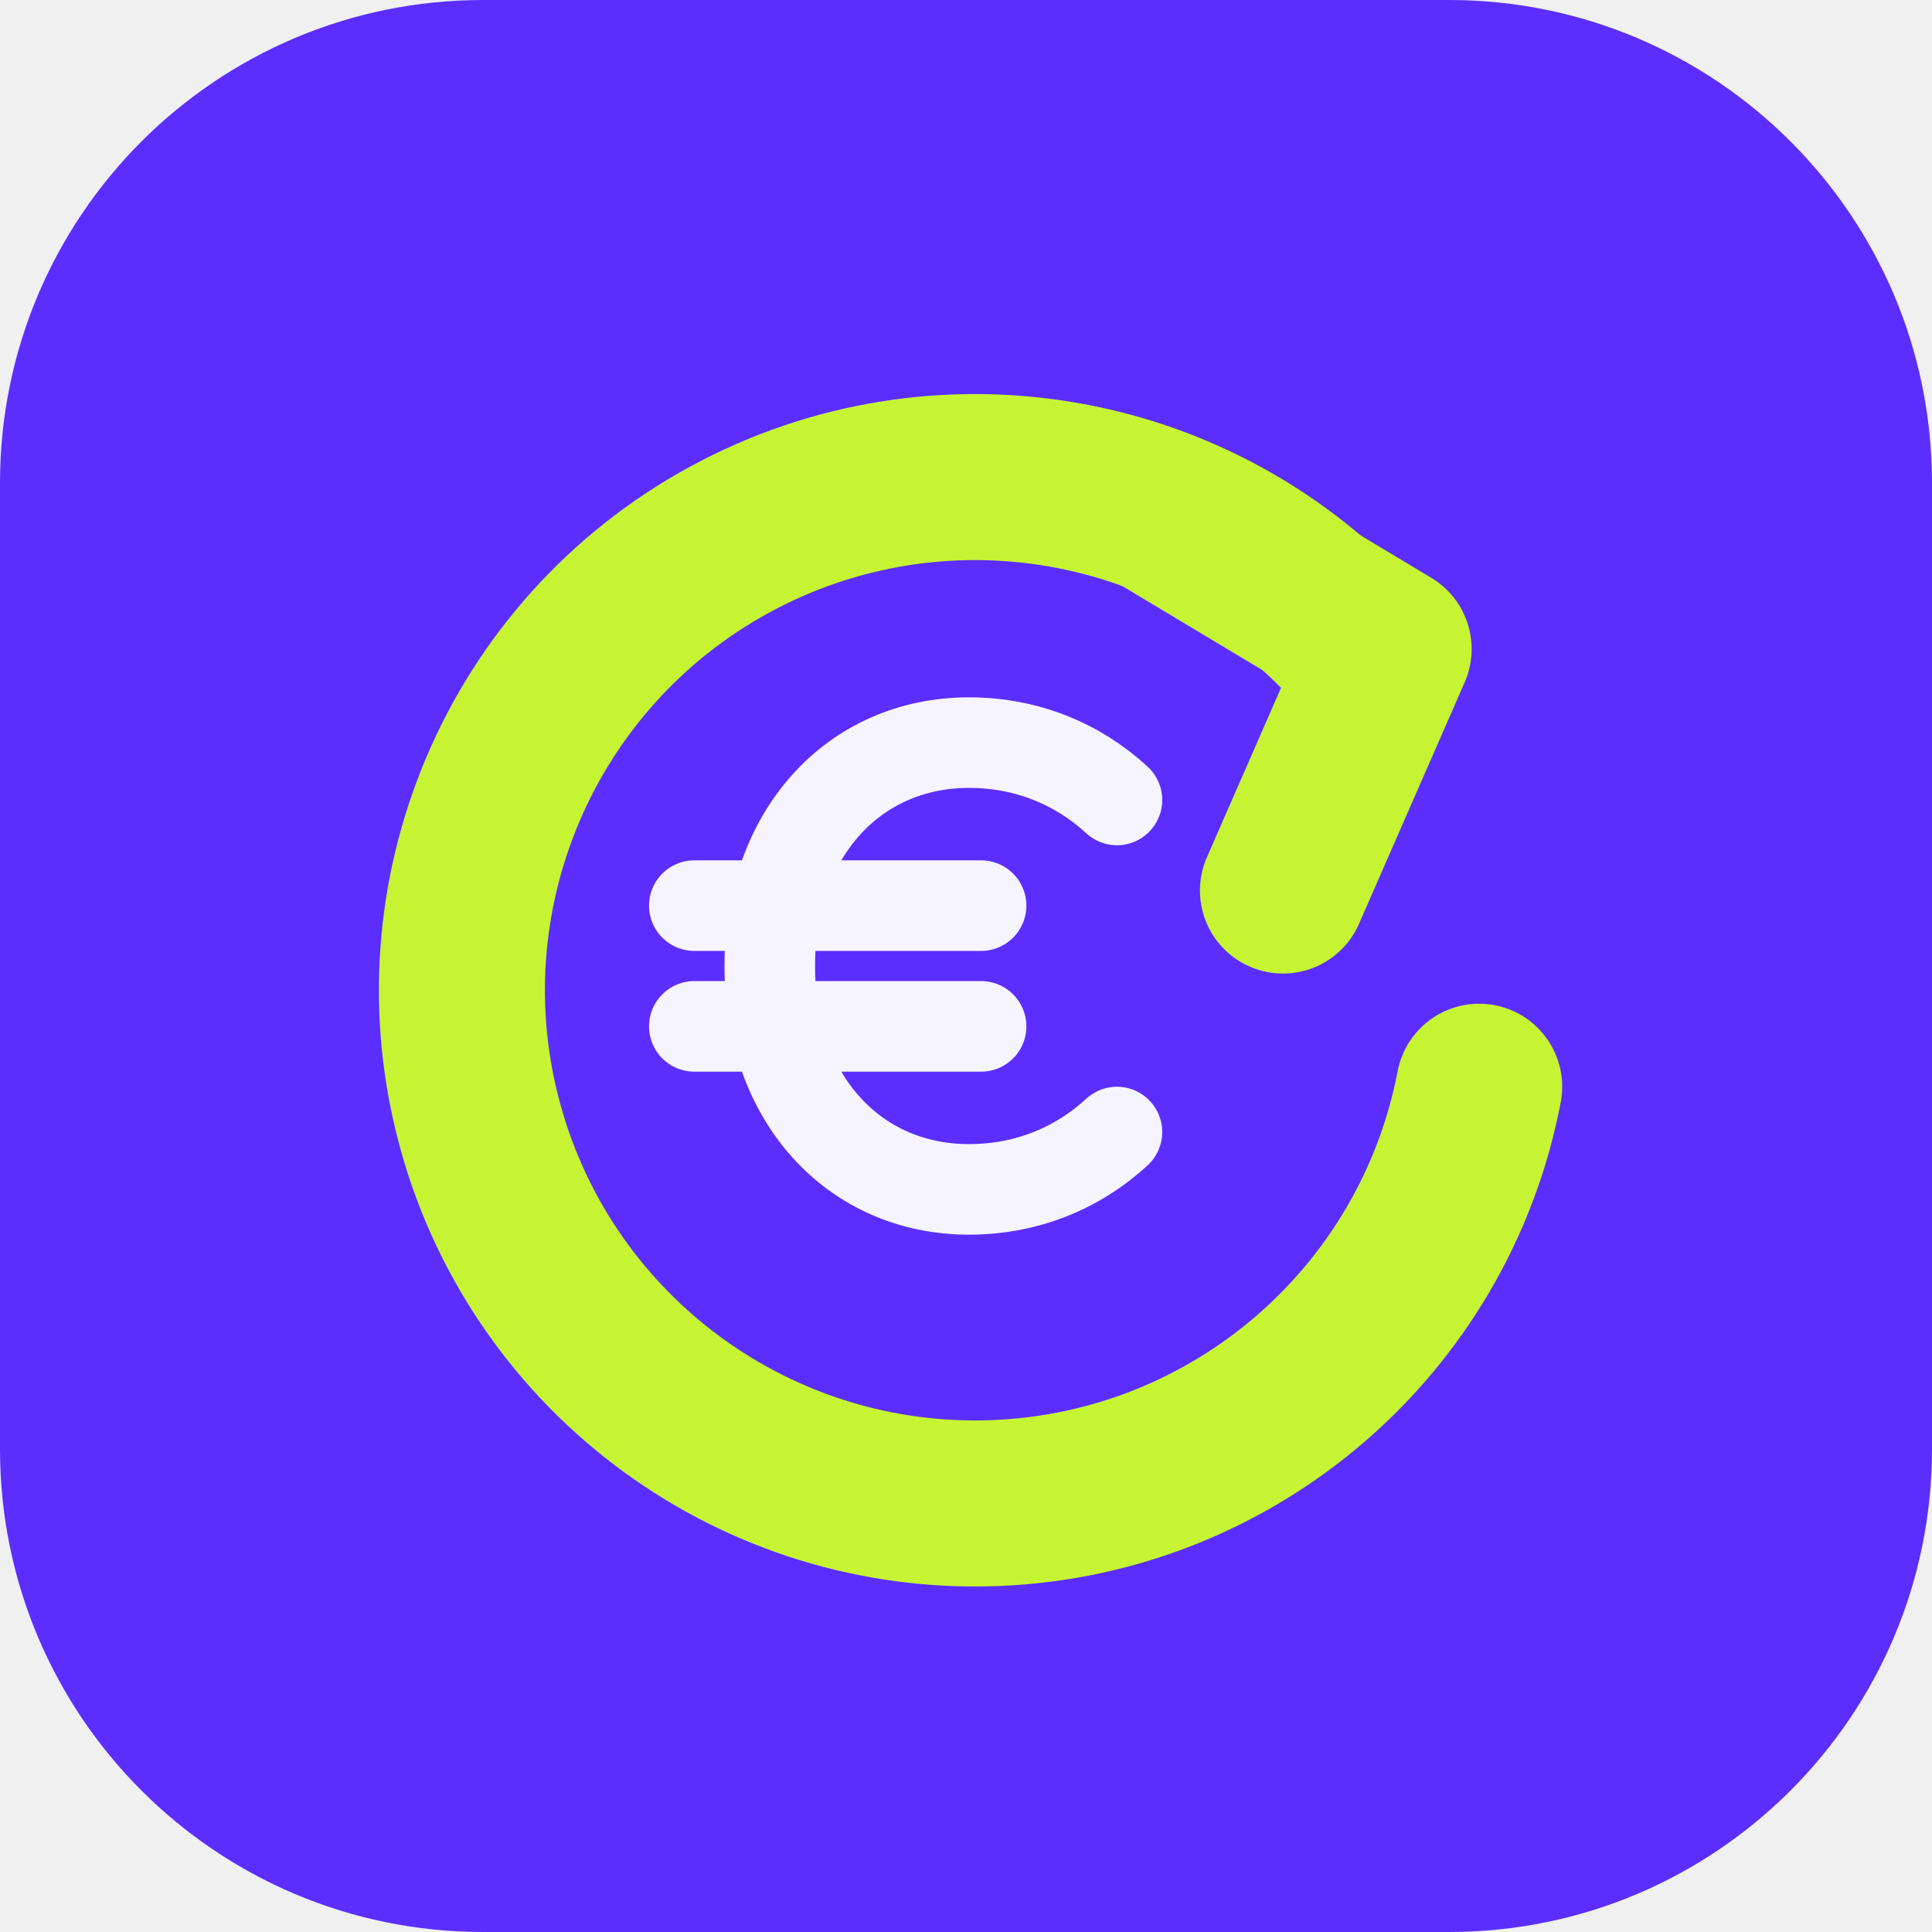
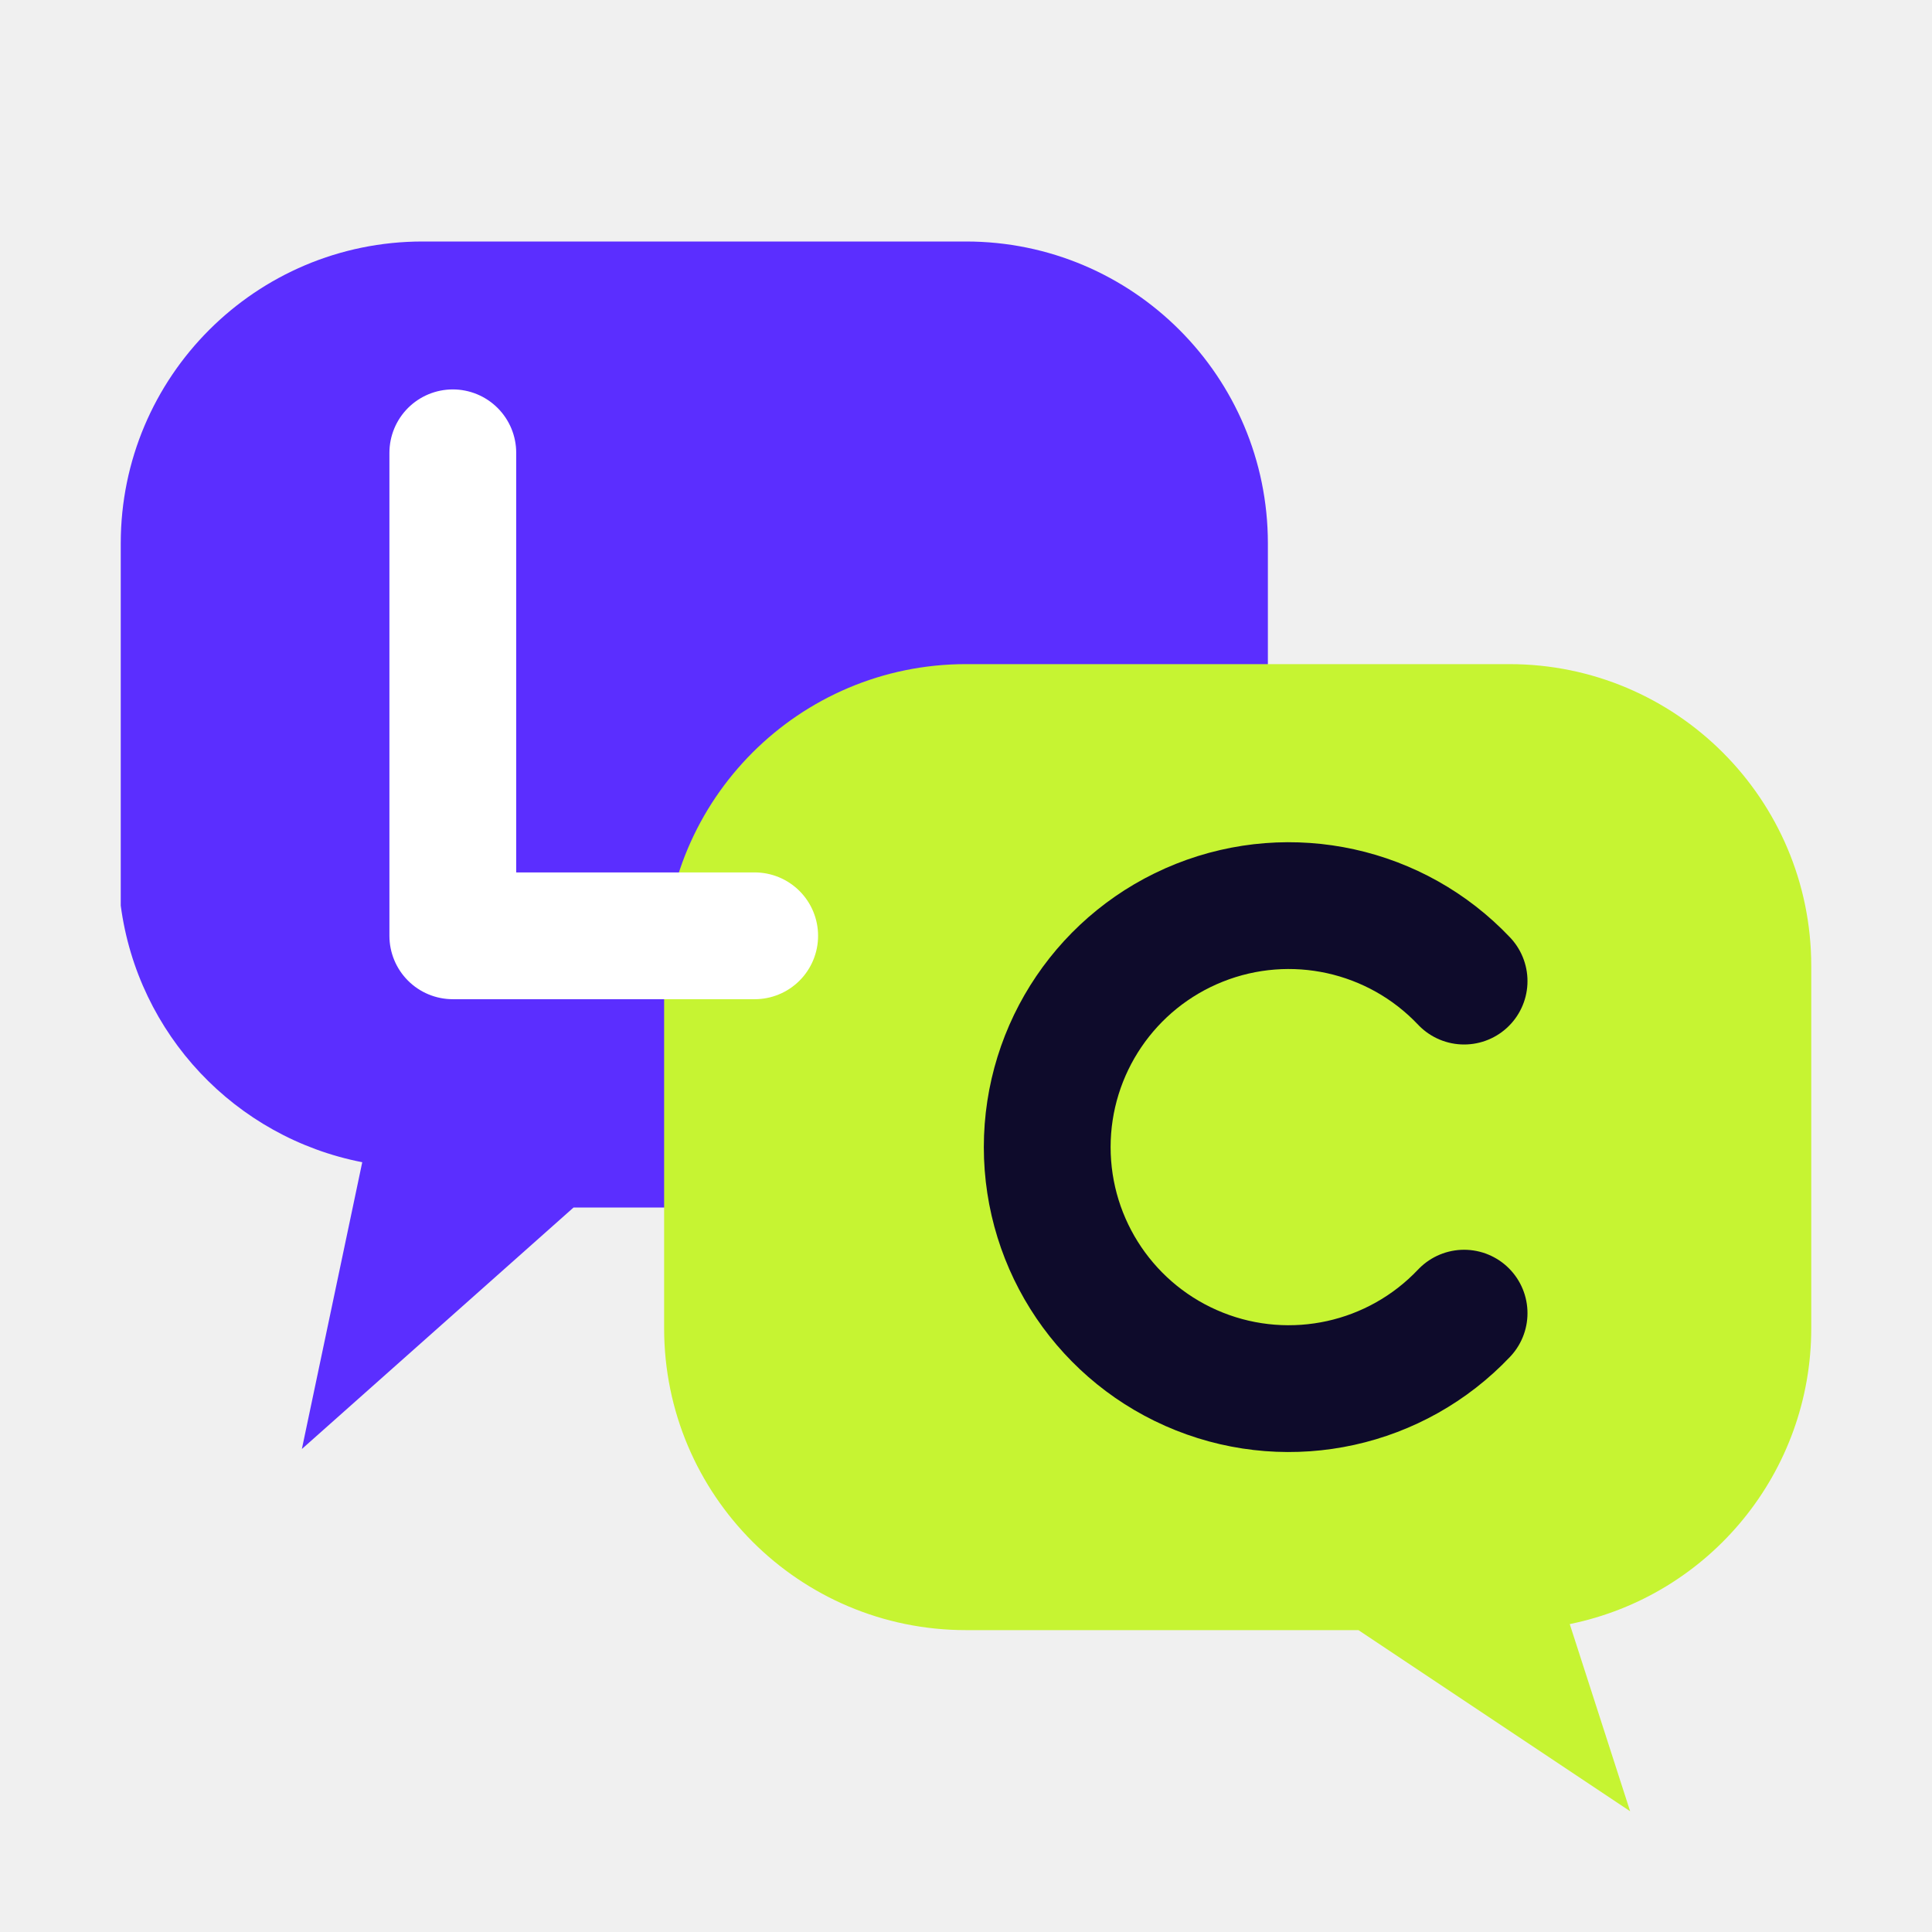
- <svg xmlns="http://www.w3.org/2000/svg" viewBox="0 0 64 64" role="img" aria-label="Símbolo">
-   <rect width="64" height="64" rx="16" fill="#5B2EFF" />
-   <path d="M45 21.5A17 17 0 1 0 49 36" fill="none" stroke="#C6F432" stroke-width="5.5" stroke-linecap="round" />
-   <path d="M38.5 17 46 21.5 42.5 29.5" fill="none" stroke="#C6F432" stroke-width="5.5" stroke-linecap="round" stroke-linejoin="round" />
-   <path d="M37 26.5c-1.3-1.2-3-1.9-4.9-1.9-3.8 0-6.6 3-6.6 7.4s2.8 7.4 6.6 7.4c1.9 0 3.6-.7 4.9-1.9M23 30h9.5M23 34h9.5" fill="none" stroke="#F6F4FF" stroke-width="3" stroke-linecap="round" />
+ <svg xmlns="http://www.w3.org/2000/svg" viewBox="0 0 64 64" role="img" aria-label="Línea Clara">
+   <path d="M14 8h18a10 10 0 0 1 10 10v12a10 10 0 0 1-10 10H19l-9 8 2-9.5A10 10 0 0 1 4 30V18A10 10 0 0 1 14 8z" fill="#5B2EFF" />
+   <path d="M32 22h18a10 10 0 0 1 10 10v12a10 10 0 0 1-8 9.8L54 60l-9-6H32a10 10 0 0 1-10-10V32a10 10 0 0 1 10-10z" fill="#C6F432" />
+   <path d="M15 15v16h10" fill="none" stroke="#fff" stroke-width="4.2" stroke-linecap="round" stroke-linejoin="round" />
+   <path d="M48.5 32.5a8 8 0 1 0 0 11" fill="none" stroke="#0E0B2B" stroke-width="4.2" stroke-linecap="round" />
</svg>
